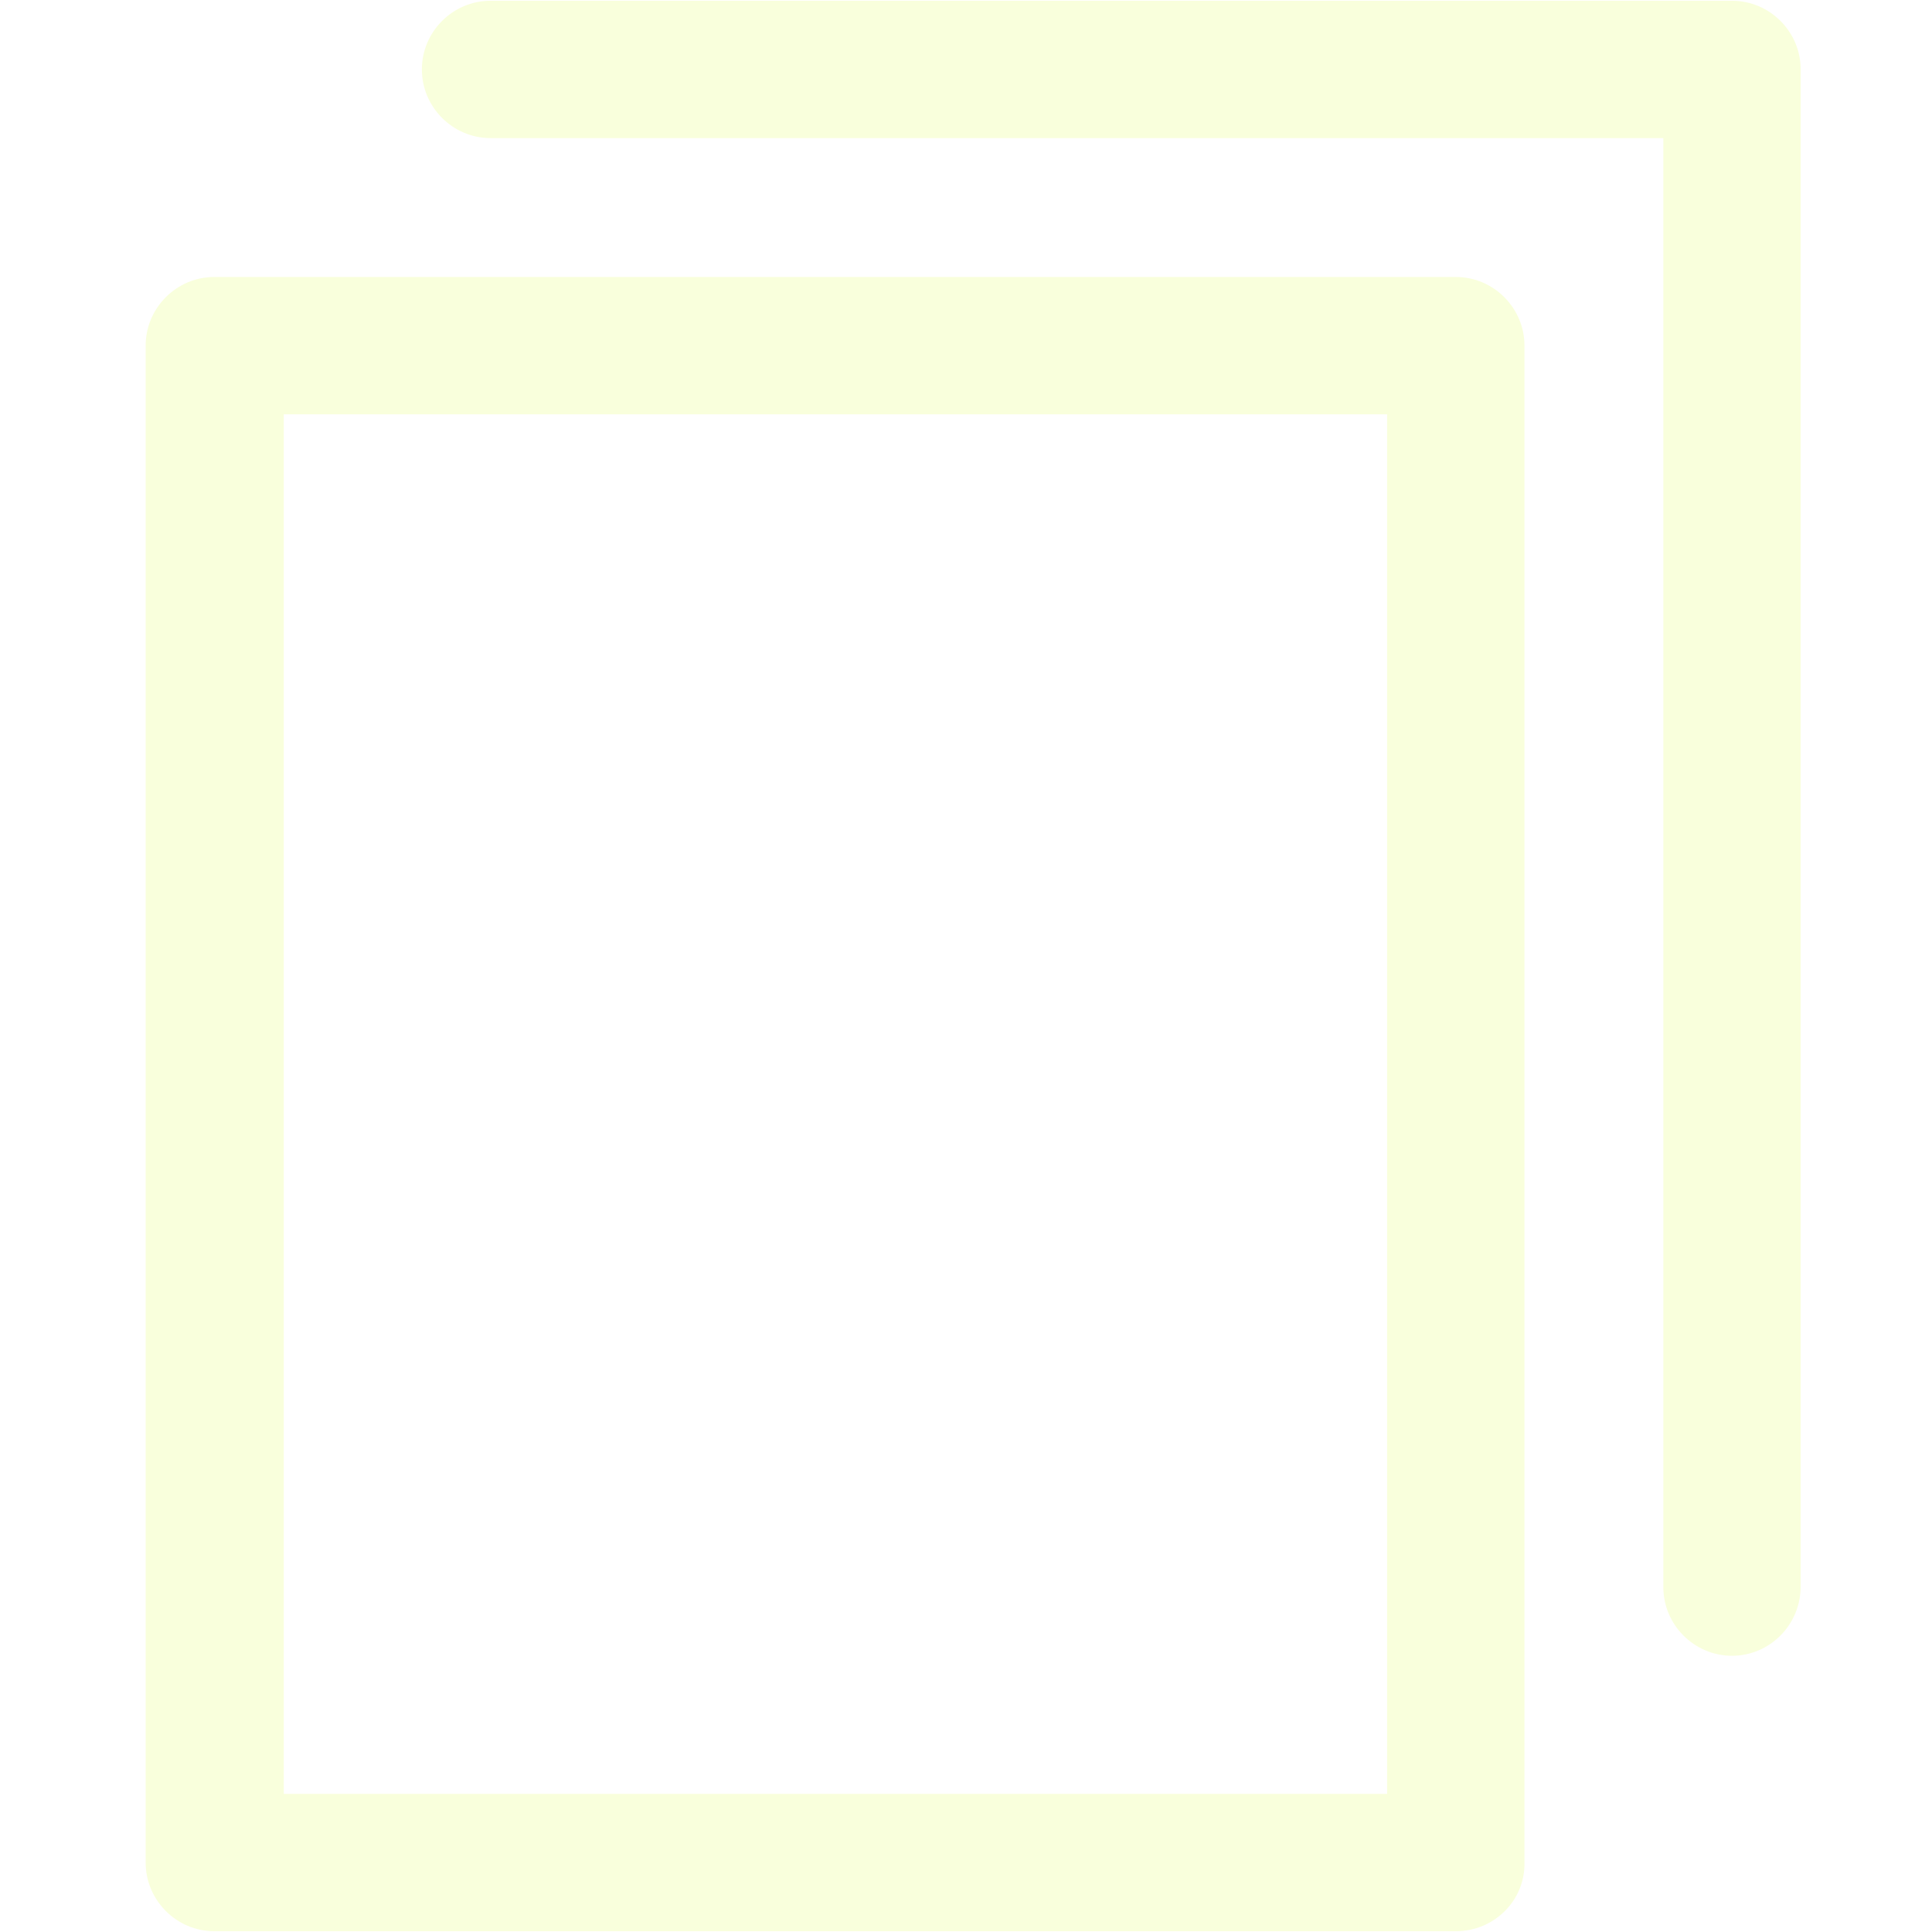
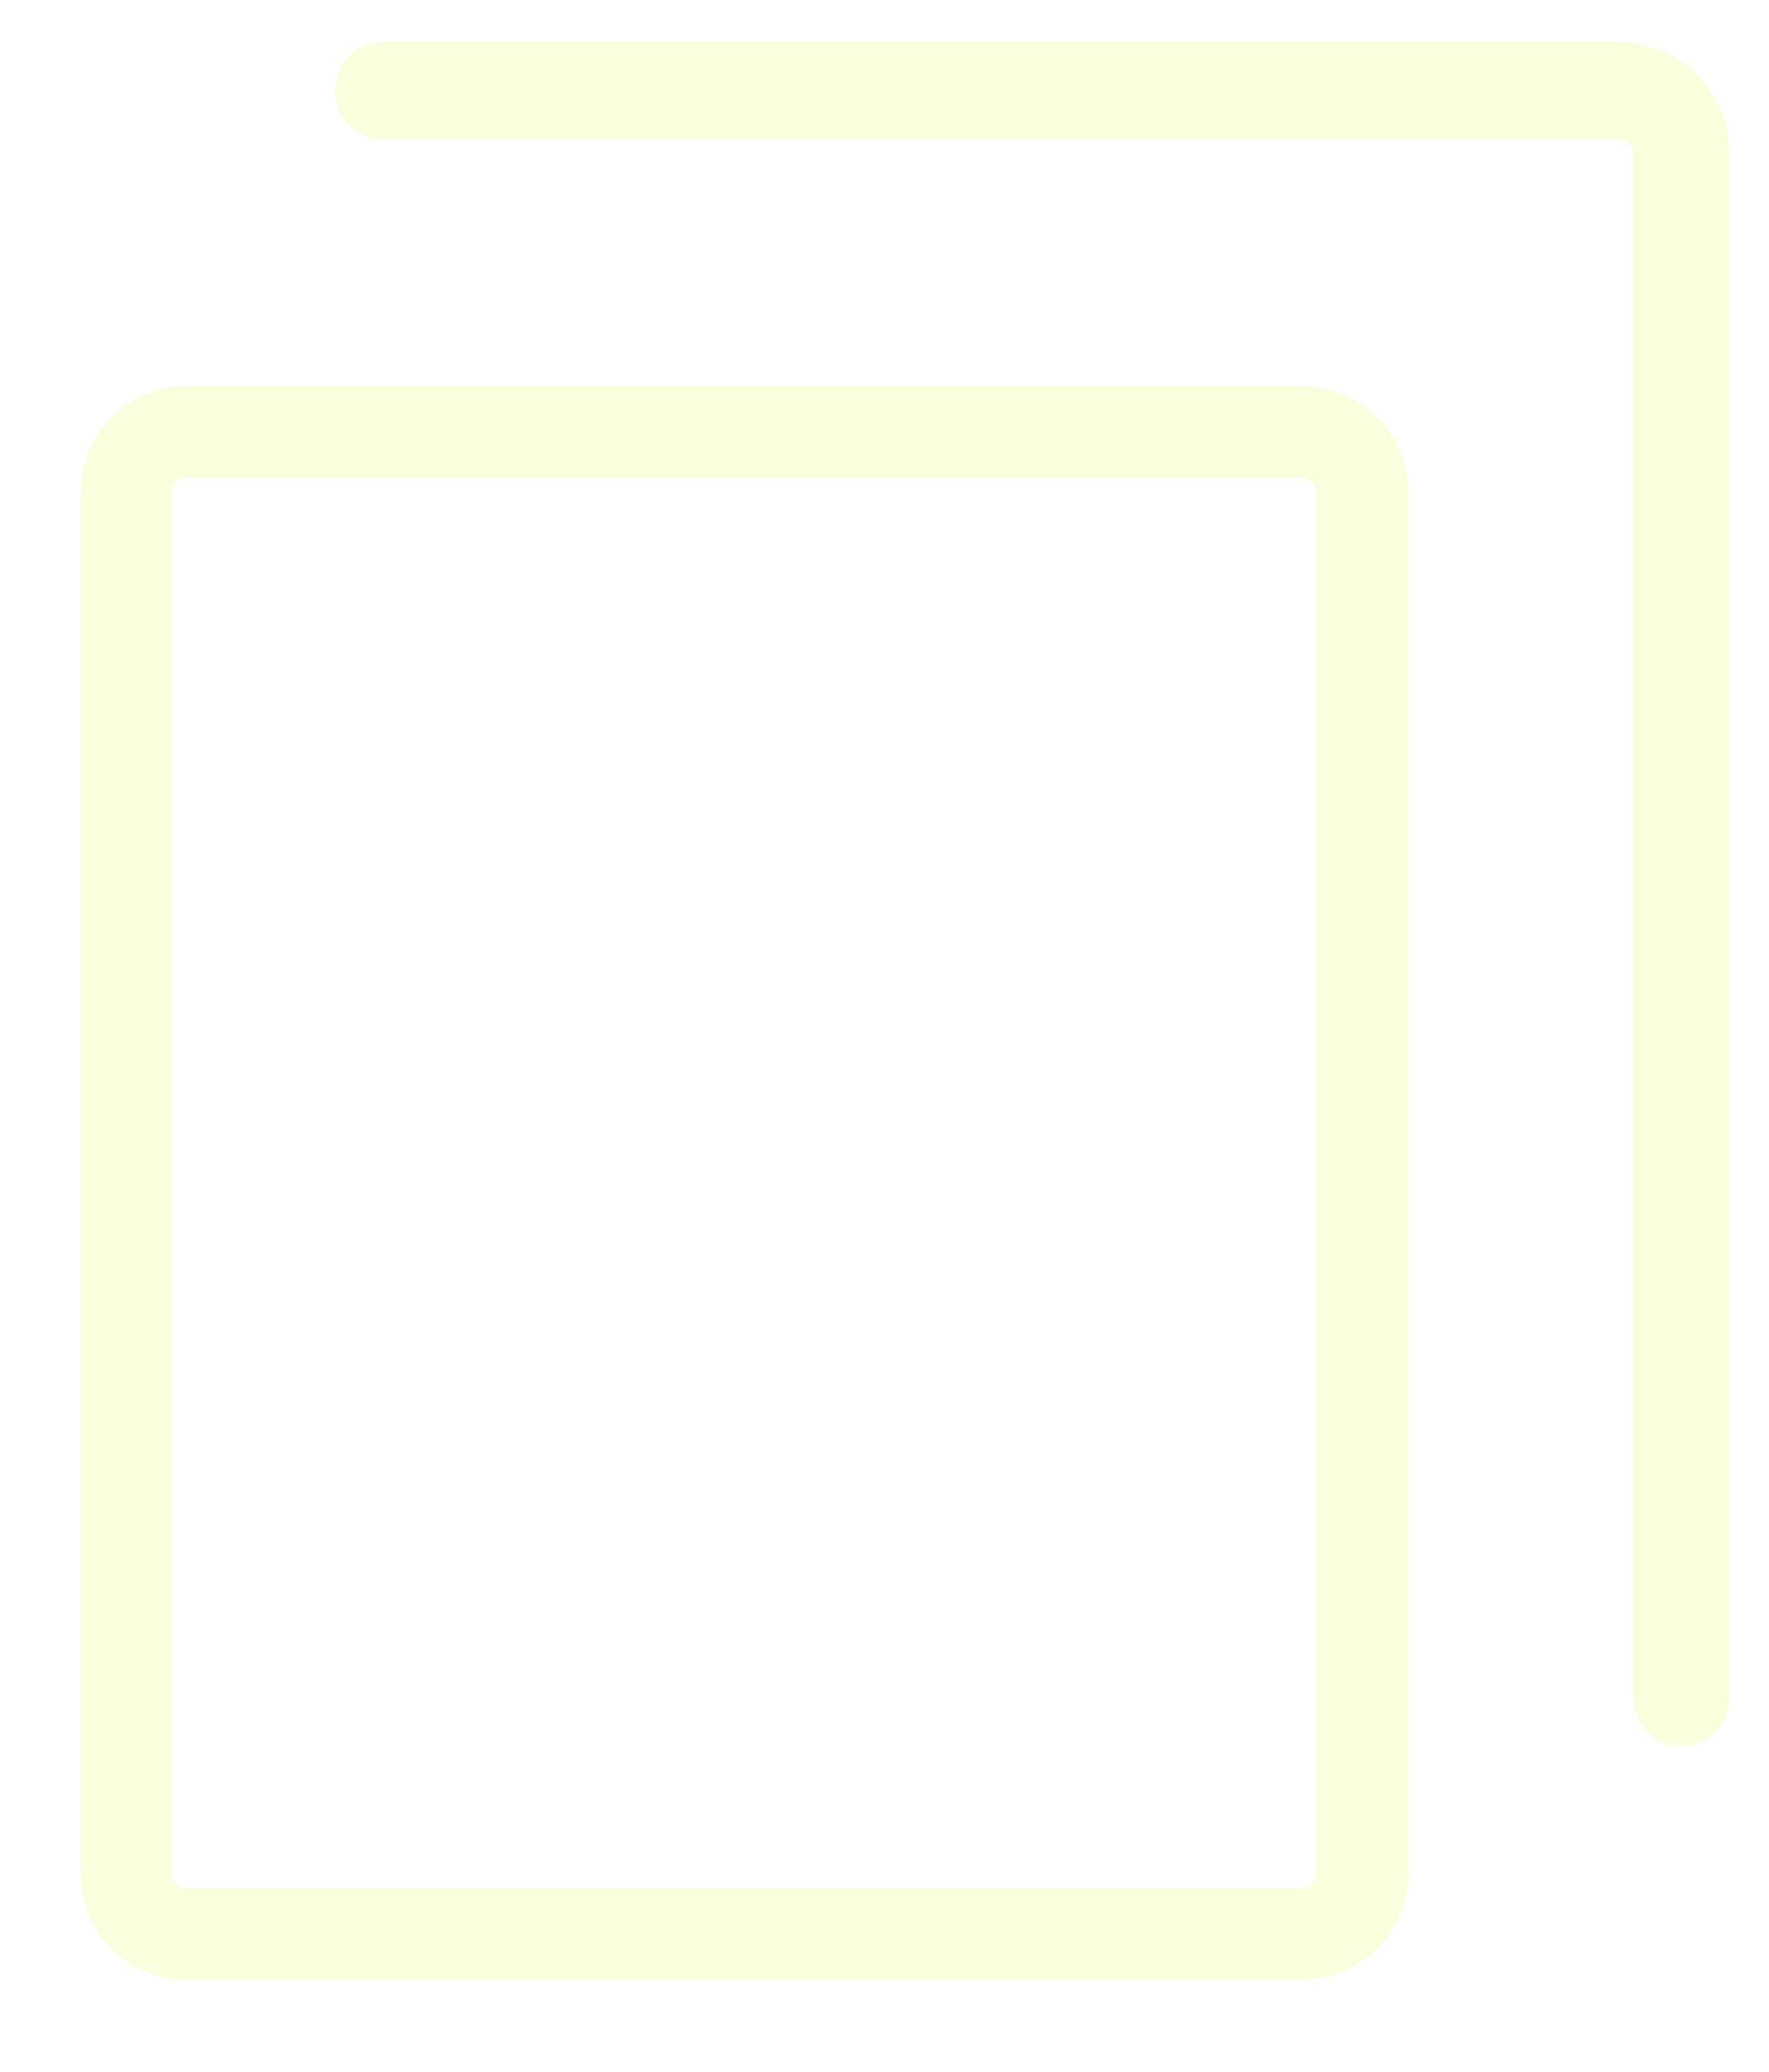
- <svg xmlns="http://www.w3.org/2000/svg" version="1.1" id="f4cb3e3c-0c57-4a03-b858-6811b3857f6f" x="0px" y="0px" viewBox="0 0 256 256" style="enable-background:new 0 0 256 256;" xml:space="preserve">
+ <svg xmlns="http://www.w3.org/2000/svg" version="1.1" id="f4cb3e3c-0c57-4a03-b858-6811b3857f6f" x="0px" y="0px" viewBox="0 0 210.7 246.8" style="enable-background:new 0 0 210.7 246.8;" xml:space="preserve">
  <style type="text/css">
	.st0{fill:#F9FFDC;}
</style>
  <g>
-     <path class="st0" d="M192.9,255.9H28.4c-5,0-9.1-4.1-9.1-9.1v-201c0-5,4.1-9.1,9.1-9.1h164.5c5,0,9.1,4.1,9.1,9.1v201   C202.1,251.8,198,255.9,192.9,255.9z M37.6,237.7h146.2V54.9H37.6V237.7z" />
-     <path class="st0" d="M229.5,219.4c-5,0-9.1-4.1-9.1-9.1V18.3H65c-5,0-9.1-4.1-9.1-9.1s4.1-9.1,9.1-9.1h164.5c5,0,9.1,4.1,9.1,9.1   v201C238.6,215.3,234.5,219.4,229.5,219.4z" />
+     <path class="st0" d="M155.2,46h-133c-6.9,0-12.6,5.7-12.6,12.6v164.6c0,7,5.6,12.6,12.6,12.6h133c6.9,0,12.6-5.7,12.6-12.6V58.6   C167.7,51.6,162.1,46,155.2,46z M156.8,58.6v164.6c0,0.9-0.8,1.7-1.7,1.7h-133c-0.9,0-1.7-0.8-1.7-1.7V58.6c0-0.9,0.8-1.7,1.7-1.7   h133C156.1,56.9,156.8,57.7,156.8,58.6z" />
+     <path class="st0" d="M192.8,5H45.6c-3.2,0-5.7,2.6-5.7,5.8c0,3.2,2.6,5.8,5.7,5.8h147.2c1,0,1.8,0.8,1.8,1.9v183.7   c0,3.2,2.6,5.8,5.7,5.8c3.2,0,5.7-2.6,5.7-5.8V18.4C206.1,11,200.2,5,192.8,5z" />
  </g>
</svg>
